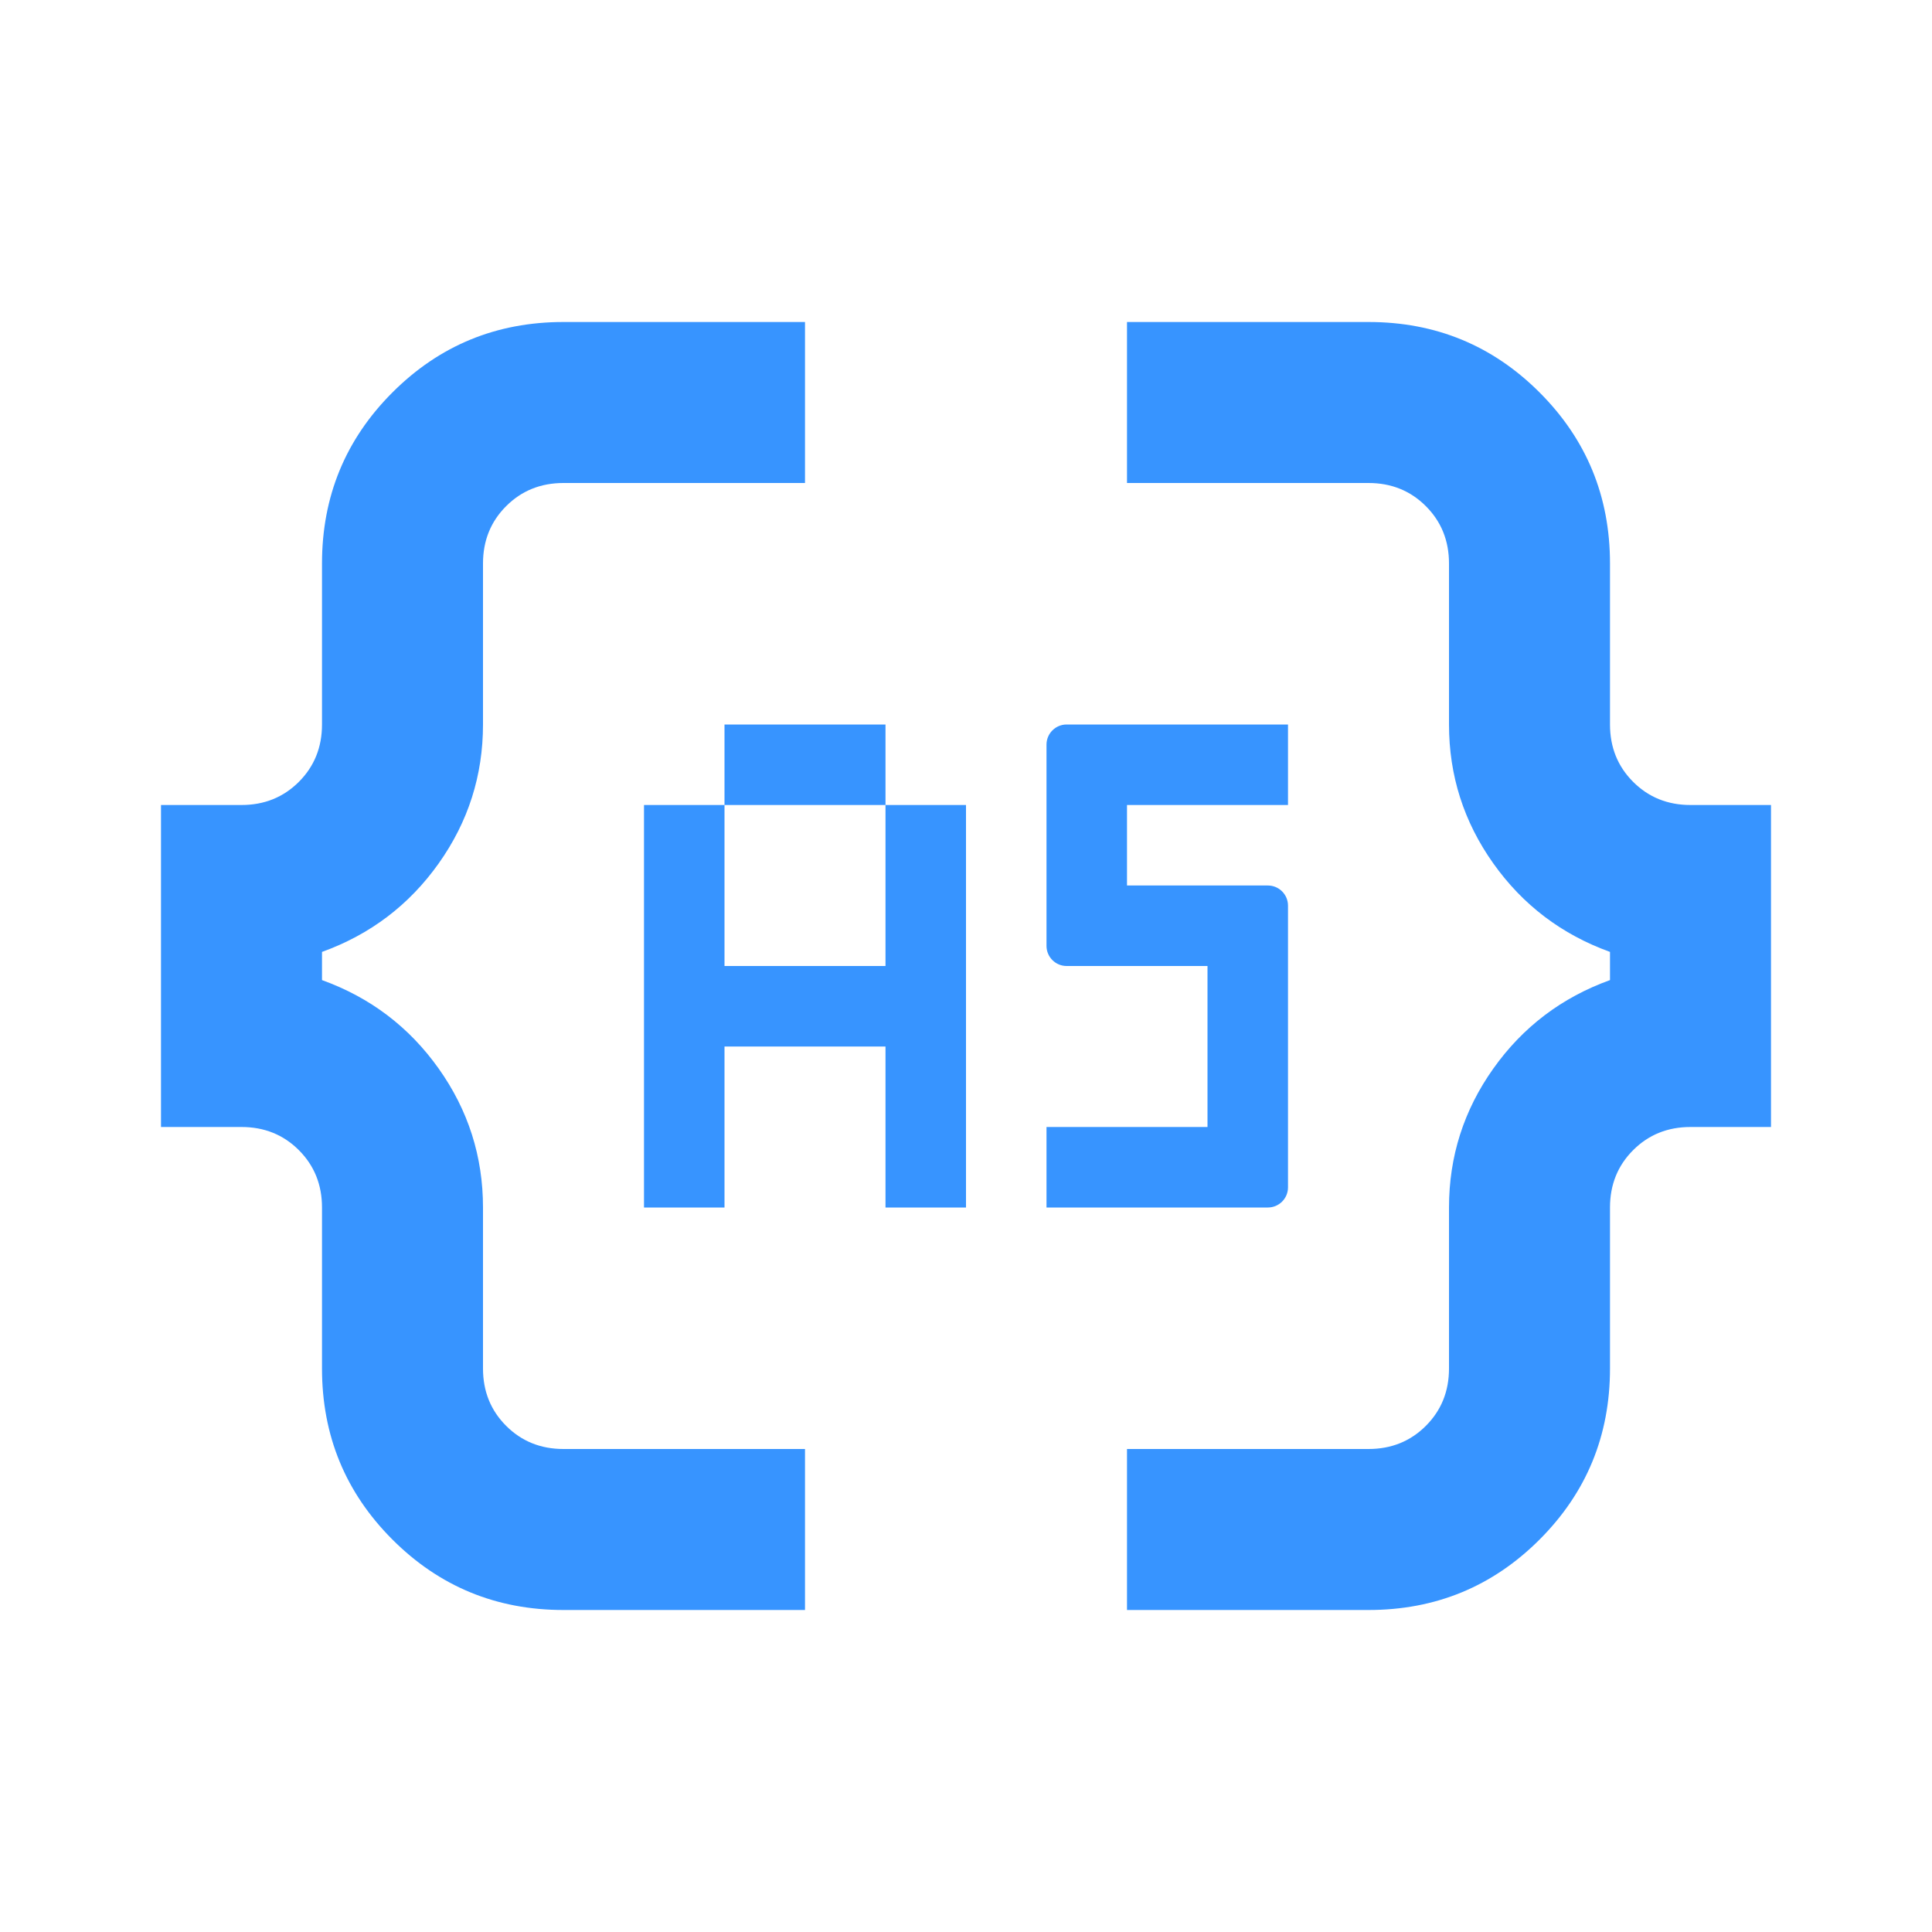
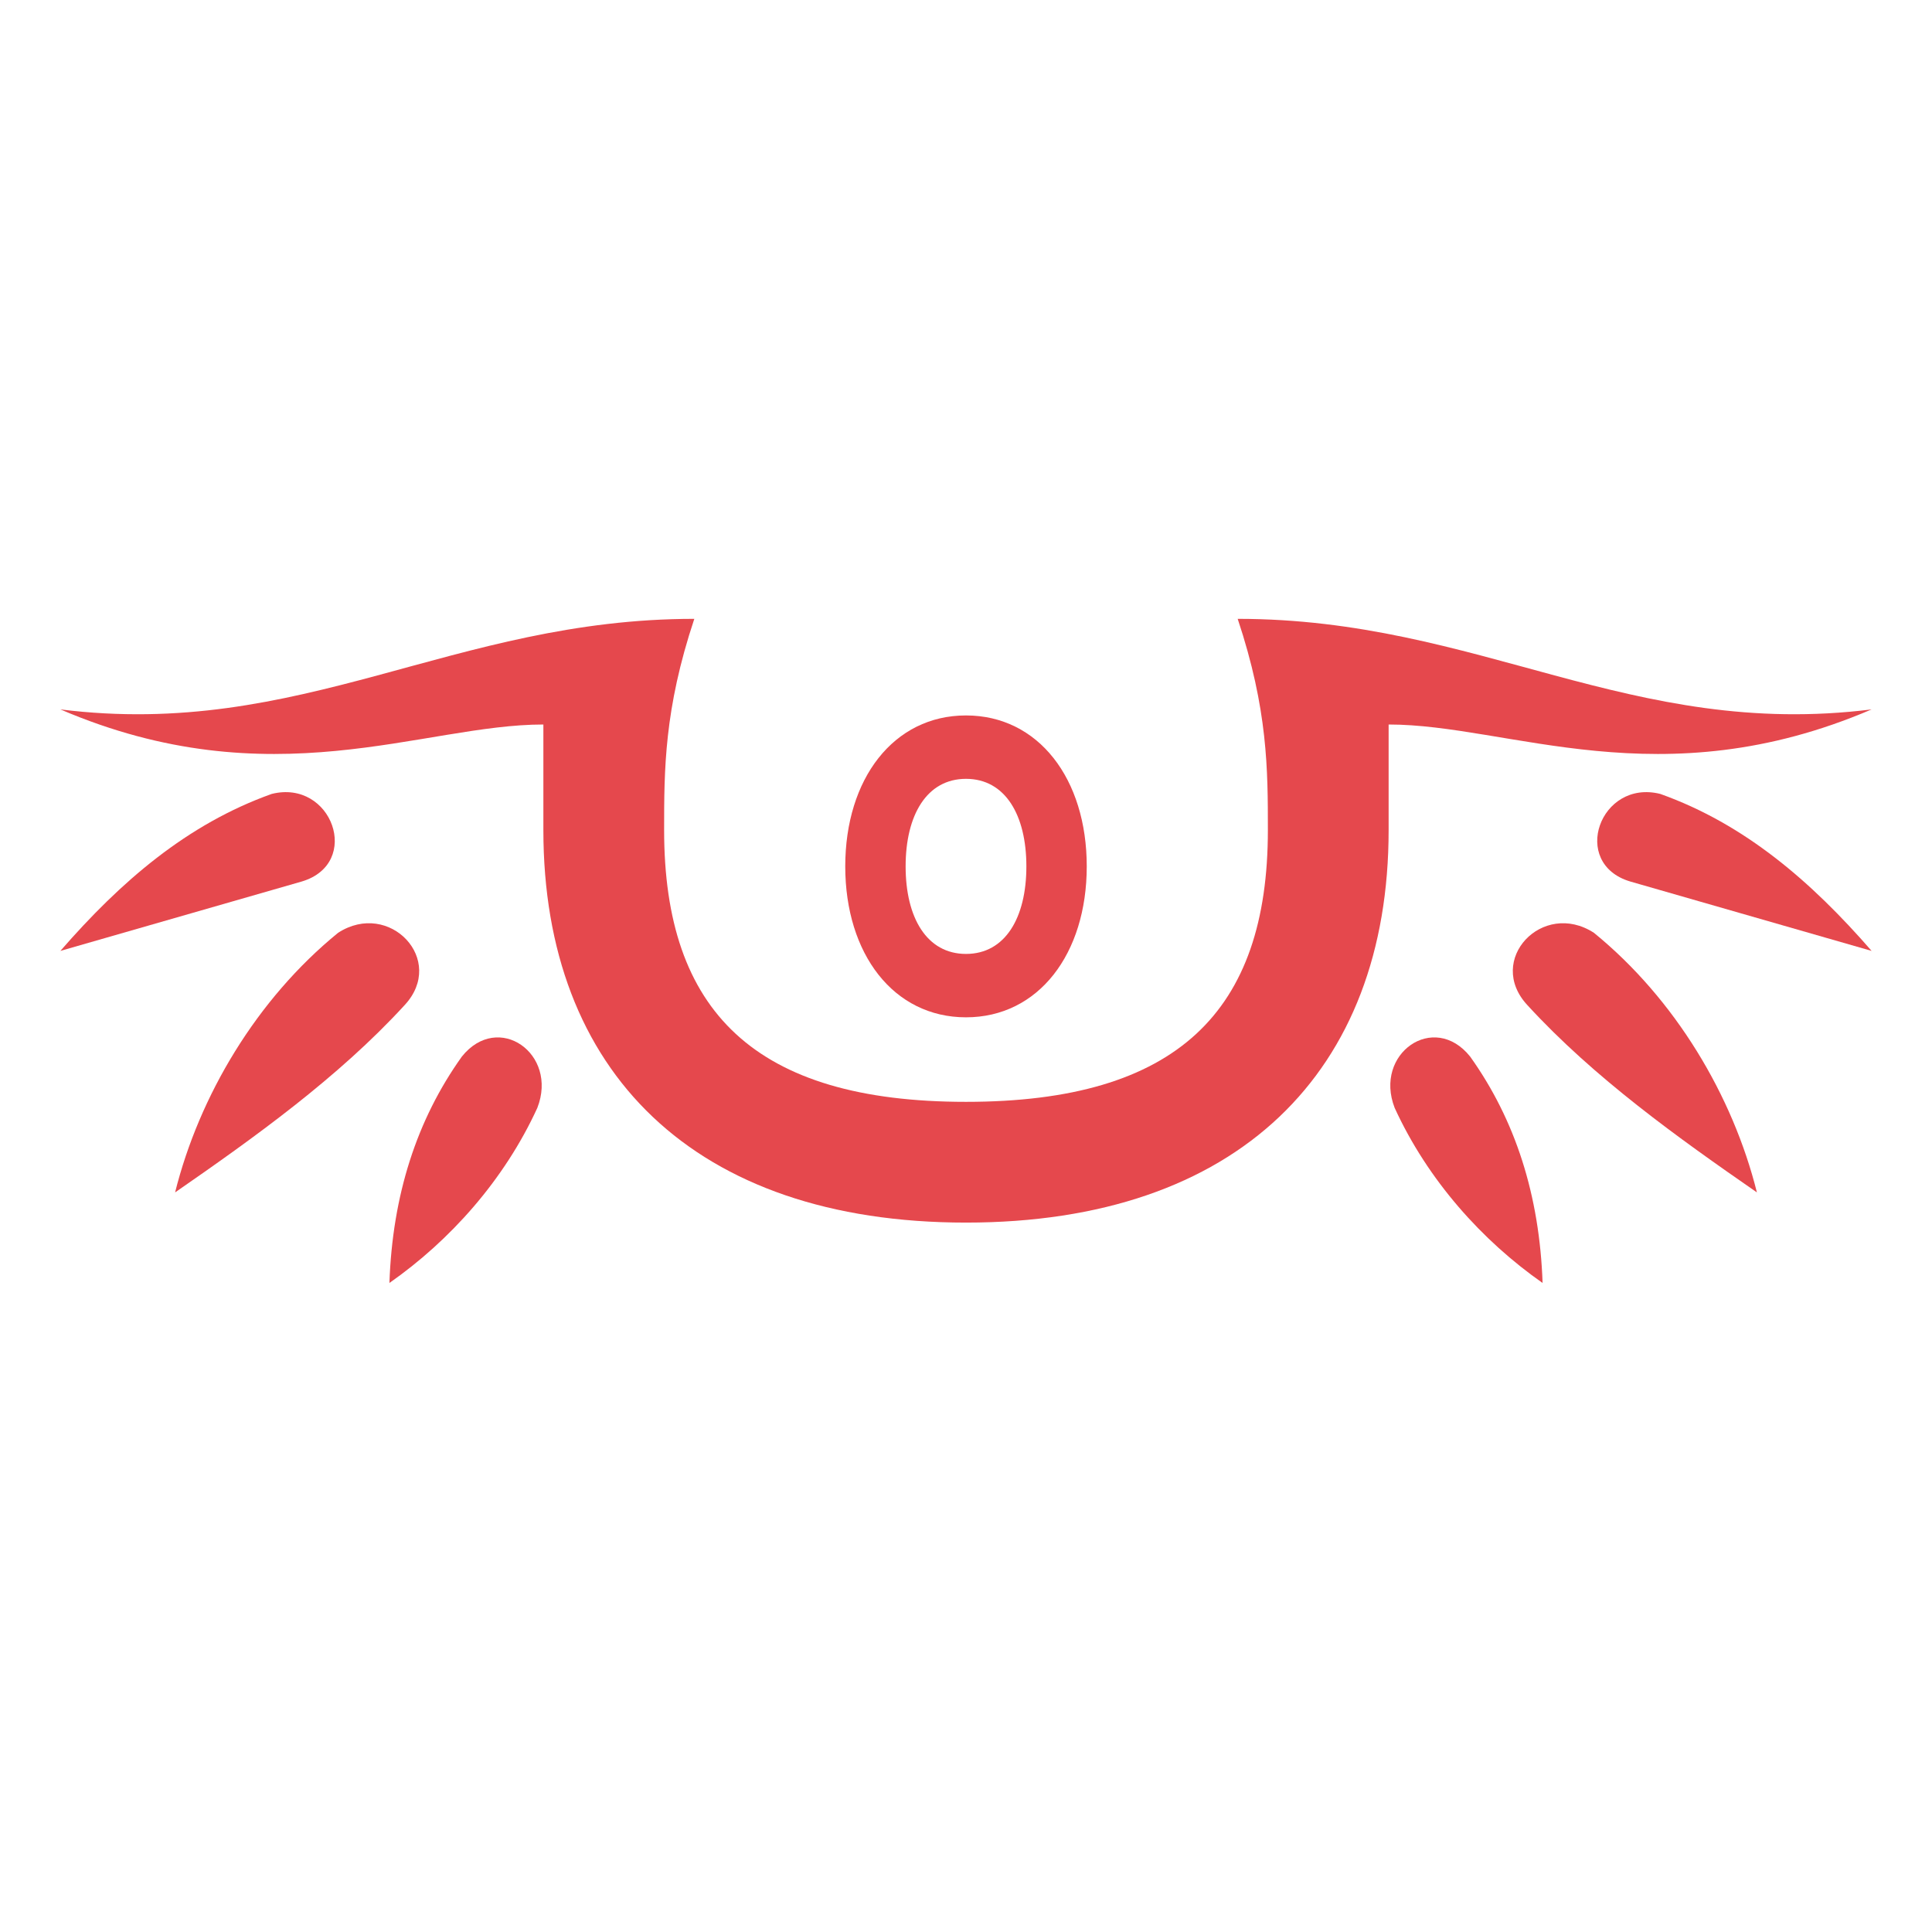
- <svg xmlns="http://www.w3.org/2000/svg" width="16" height="16" viewBox="0 0 960 960">
-   <path fill="#3794ff" d="M560 800v-80h120q17 0 28.5-11.5T720 680v-80q0-38 22-69t58-44v-14q-36-13-58-44t-22-69v-80q0-17-11.5-28.5T680 240H560v-80h120q50 0 85 35t35 85v80q0 17 11.5 28.5T840 400h40v160h-40q-17 0-28.5 11.5T800 600v80q0 50-35 85t-85 35zm-280 0q-50 0-85-35t-35-85v-80q0-17-11.5-28.5T120 560H80v-160h40q17 0 28.5-11.5T160 360v-80q0-50 35-85t85-35h120v80H280q-17 0-28.5 11.5T240 280v80q0 38-22 69t-58 44v14q36 13 58 44t22 69v80q0 17 11.5 28.5T280 720h120v80z" />
-   <path fill="#3794ff" d="M360 360h80v40h-80zm80 240h40v-200h-40v80h-80v-80h-40v200h40v-80h80zm200-200v-40H530a10 10 0 0 0-10 10v100a10 10 0 0 0 10 10h70v80h-80v40h110a10 10 0 0 0 10-10v-140a10 10 0 0 0-10-10h-70v-40z" />
+ <svg xmlns="http://www.w3.org/2000/svg" width="16" height="16" viewBox="0 0 32 32" fill="#E5484D">
+   <path d="M1 11.75 C5 12.25 7.5 10.25 11.5 10.25 C11 11.75 11 12.75 11 13.75 C11 16.75 12.5 18.25 16 18.25 C19.5 18.25 21 16.75 21 13.75 C21 12.75 21 11.75 20.5 10.25 C24.5 10.25 27 12.25 31 11.75 C27.5 13.25 25 12 23 12 L23 13.75 C23 17.75 20.5 20.25 16 20.25 C11.5 20.25 9 17.75 9 13.75 L9 12 C7 12 4.5 13.25 1 11.75 Z" />
+   <path fill-rule="evenodd" d="M16 11.85 C14.8 11.85 14 12.9 14 14.35 C14 15.8 14.8 16.85 16 16.85 C17.2 16.85 18 15.8 18 14.35 C18 12.9 17.2 11.85 16 11.85 Z M16 12.9 C16.65 12.9 17 13.5 17 14.35 C17 15.2 16.65 15.8 16 15.8 C15.35 15.8 15 15.2 15 14.35 C15 13.5 15.35 12.9 16 12.9 Z" />
+   <path d="M4.5 13.15 C5.5 12.9 6 14.3 5 14.6 L1 15.75 C2 14.6 3.1 13.65 4.5 13.15 Z" />
+   <path d="M5.6 15.45 C6.45 14.9 7.4 15.9 6.7 16.65 C5.6 17.85 4.2 18.85 2.9 19.75 C3.3 18.15 4.25 16.55 5.6 15.45 Z" />
+   <path d="M7.65 17.5 C8.25 16.75 9.25 17.45 8.9 18.35 C8.35 19.55 7.45 20.55 6.45 21.25 C6.5 19.8 6.9 18.55 7.65 17.5 Z" />
+   <path d="M27.5 13.15 C26.5 12.9 26 14.3 27 14.6 L31 15.75 C30 14.6 28.9 13.65 27.5 13.15 Z" />
+   <path d="M26.4 15.45 C25.55 14.9 24.6 15.9 25.3 16.65 C26.4 17.85 27.8 18.85 29.1 19.75 C28.7 18.15 27.75 16.55 26.4 15.45 Z" />
+   <path d="M24.35 17.5 C23.75 16.75 22.75 17.45 23.1 18.35 C23.65 19.55 24.55 20.55 25.55 21.25 C25.5 19.8 25.1 18.55 24.35 17.5 Z" />
</svg>
